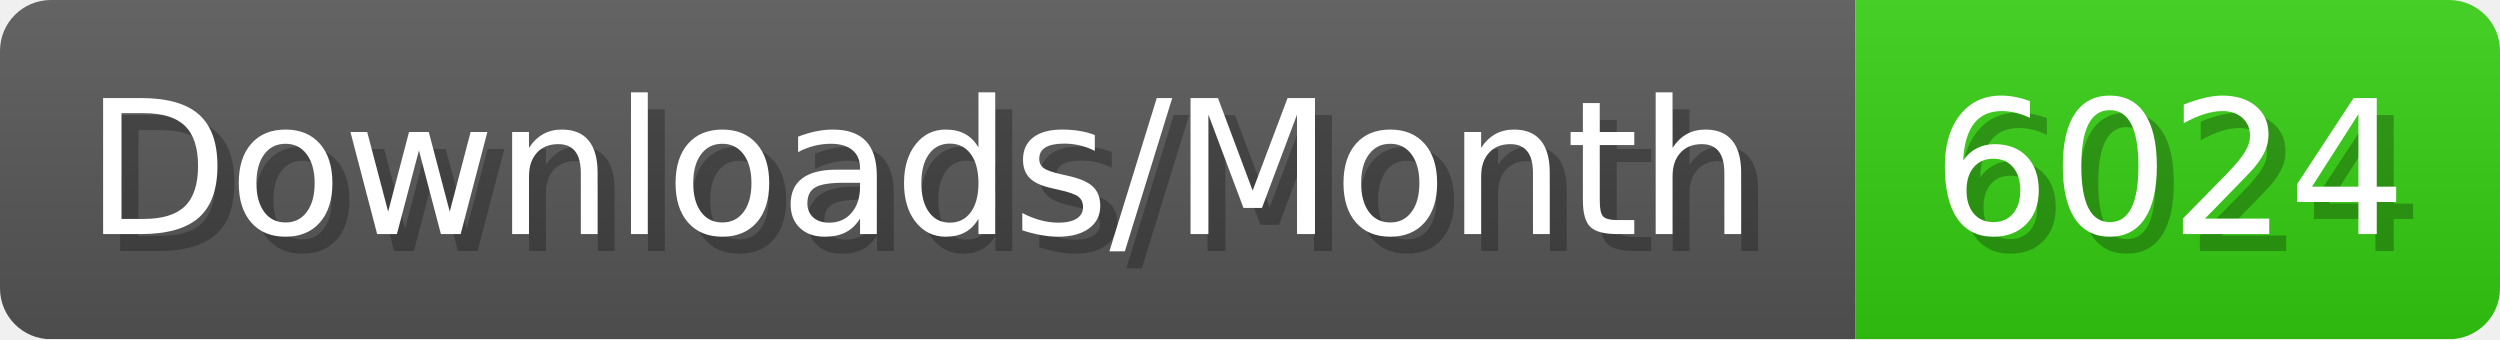
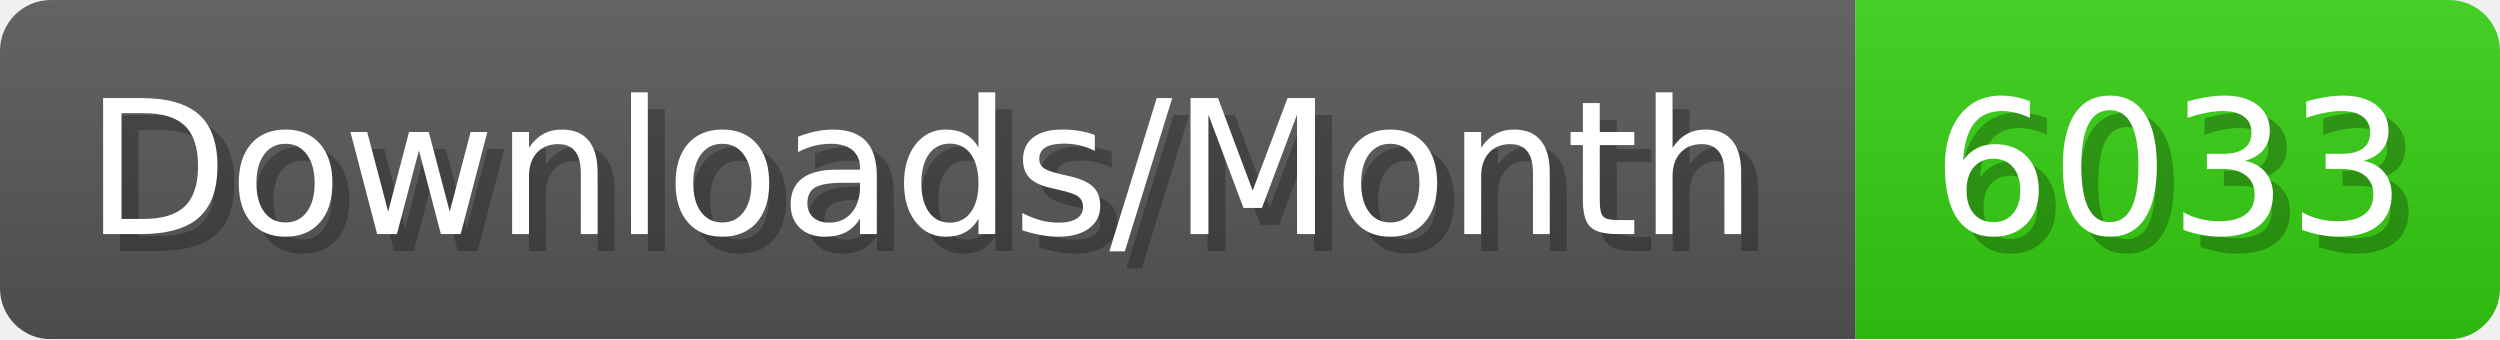
- <svg xmlns="http://www.w3.org/2000/svg" width="147.4" height="20" viewBox="0 0 1474 200" role="img" aria-label="Downloads/Month: 6024">
+ <svg xmlns="http://www.w3.org/2000/svg" width="147.4" height="20" viewBox="0 0 1474 200" role="img" aria-label="Downloads/Month: 6033">
  <linearGradient id="YlXUI" x2="0" y2="100%">
    <stop offset="0" stop-opacity=".1" stop-color="#EEE" />
    <stop offset="1" stop-opacity=".1" />
  </linearGradient>
  <mask id="JHhop">
    <rect width="1474" height="200" rx="30" fill="#FFF" />
  </mask>
  <g mask="url(#JHhop)">
    <rect width="1094" height="200" fill="#555" />
    <rect width="380" height="200" fill="#3C1" x="1094" />
    <rect width="1474" height="200" fill="url(#YlXUI)" />
  </g>
  <g aria-hidden="true" fill="#fff" text-anchor="start" font-family="Verdana,DejaVu Sans,sans-serif" font-size="110">
    <text x="60" y="148" textLength="994" fill="#000" opacity="0.25">Downloads/Month</text>
    <text x="50" y="138" textLength="994">Downloads/Month</text>
-     <text x="1149" y="148" textLength="280" fill="#000" opacity="0.25">6024</text>
-     <text x="1139" y="138" textLength="280">6024</text>
+     <text x="1149" y="148" textLength="280" fill="#000" opacity="0.25">6033</text>
+     <text x="1139" y="138" textLength="280">6033</text>
  </g>
</svg>
